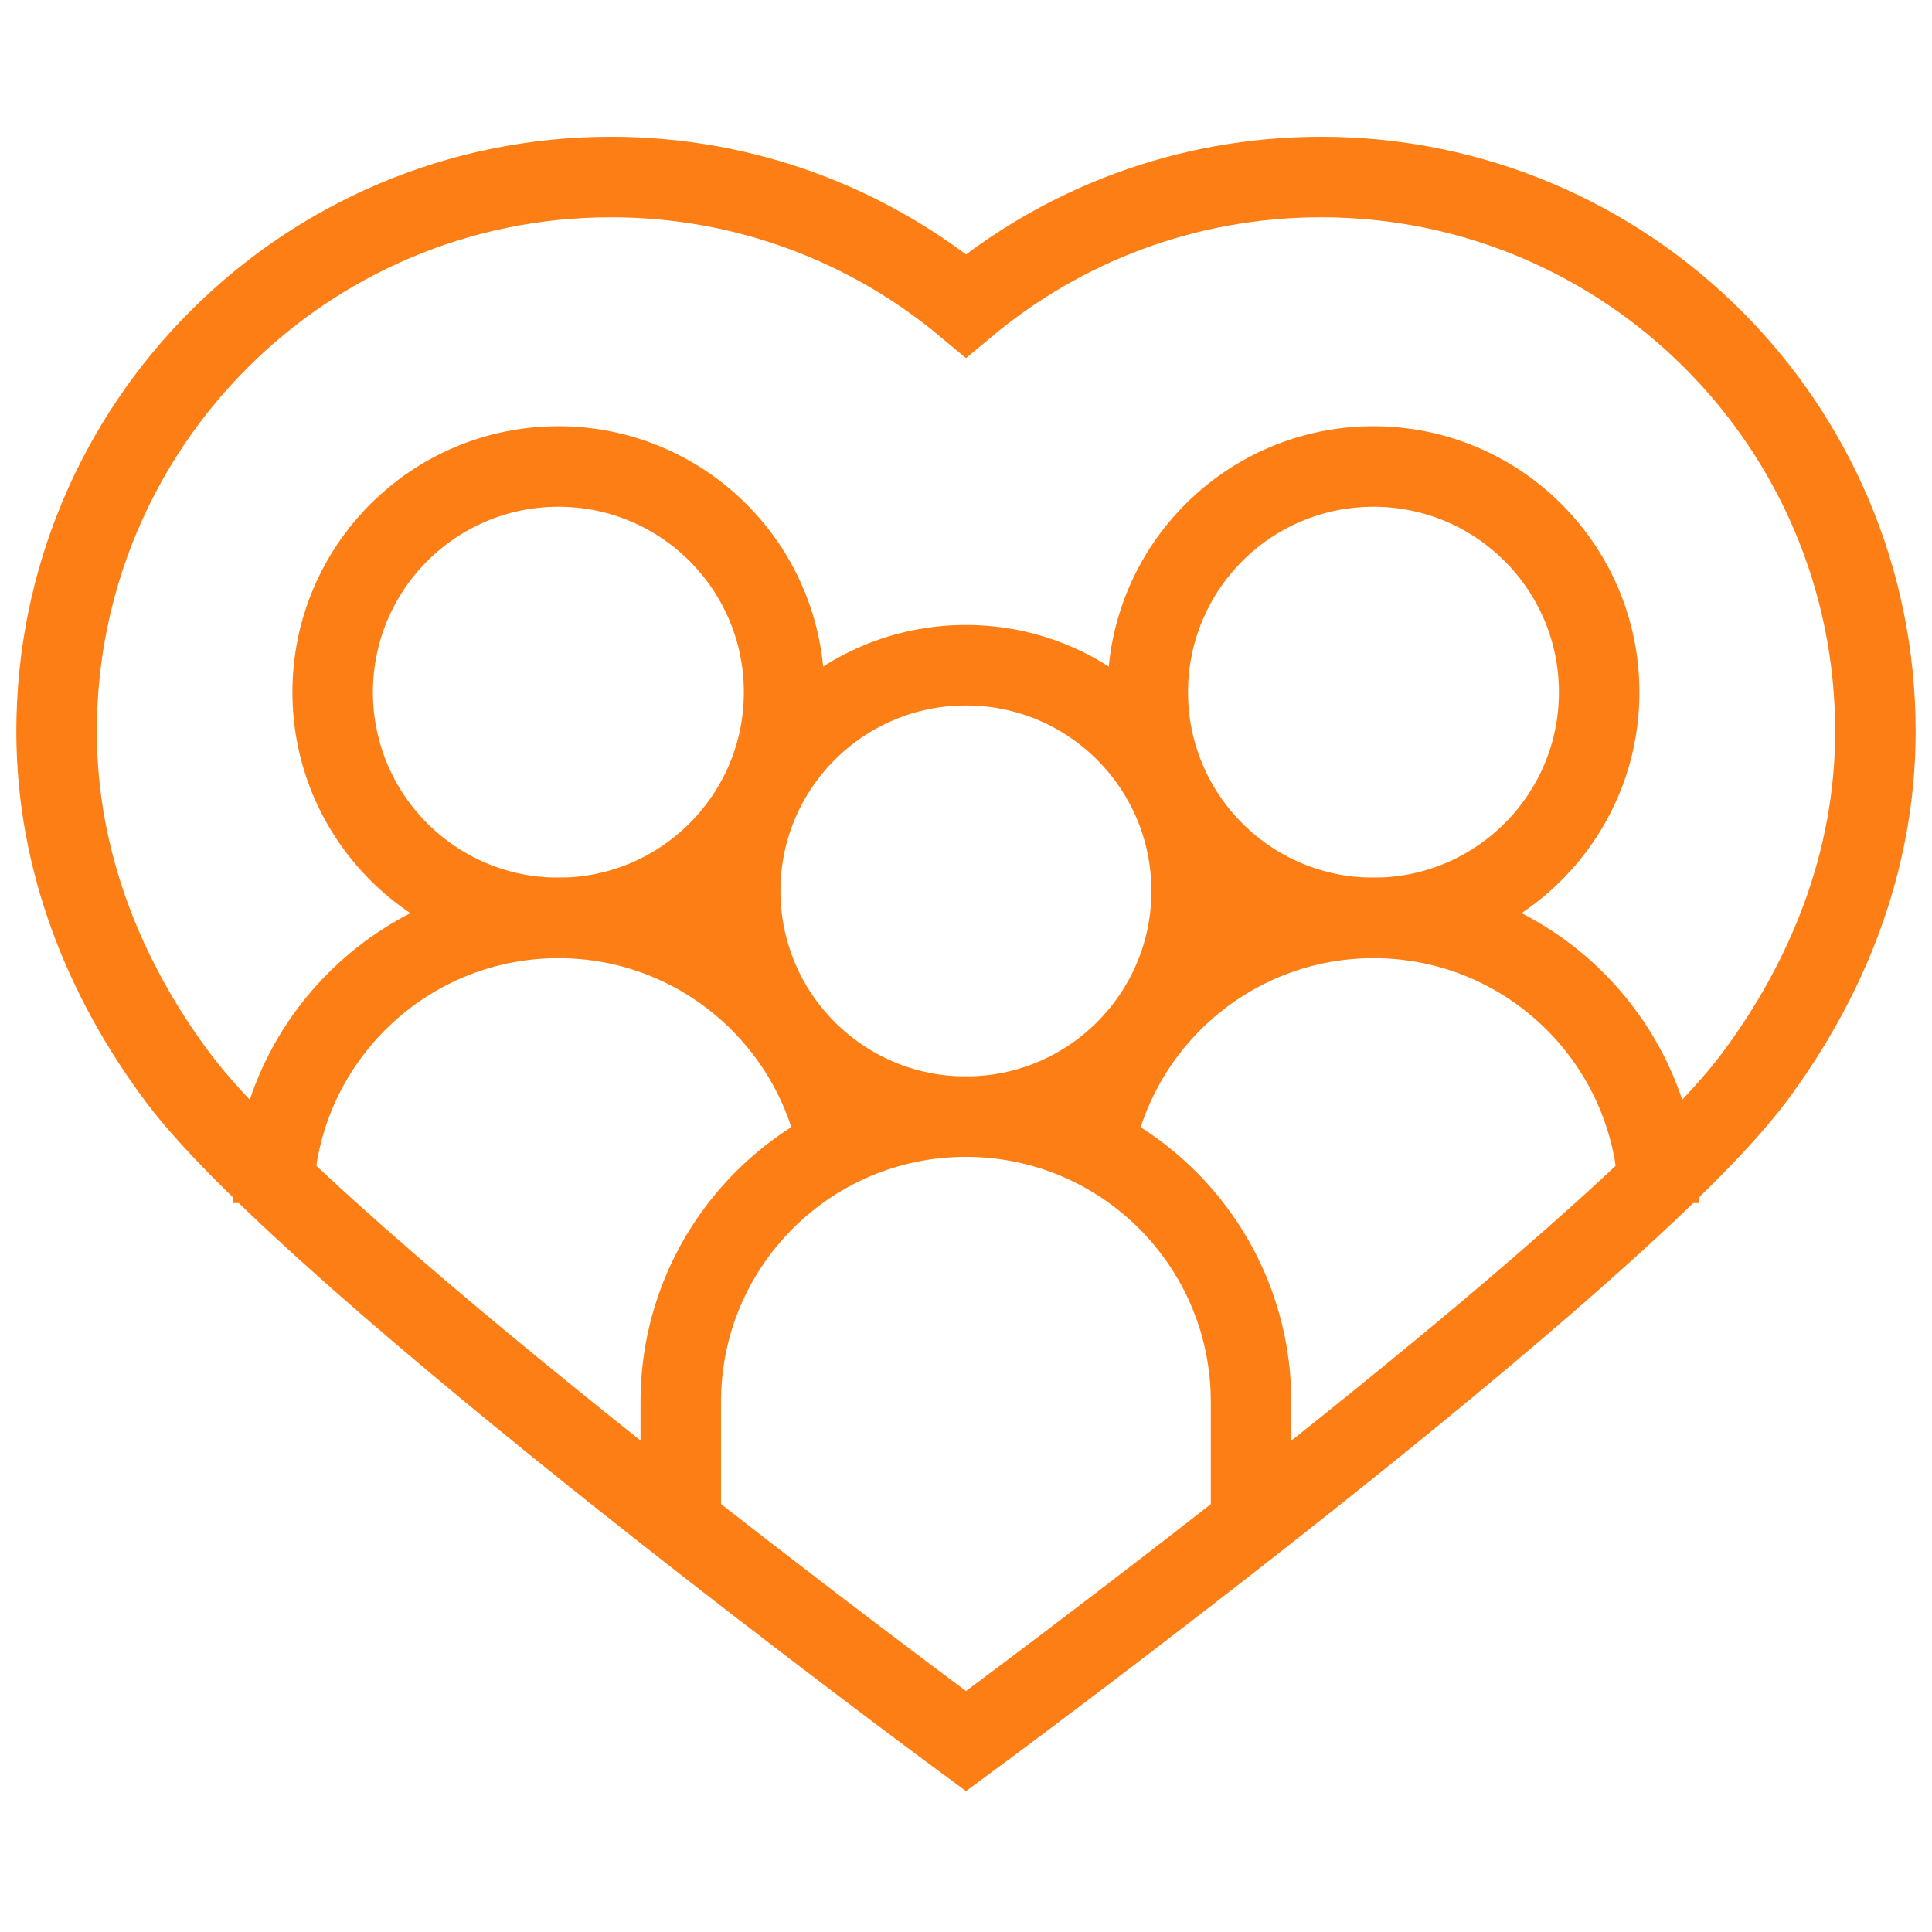
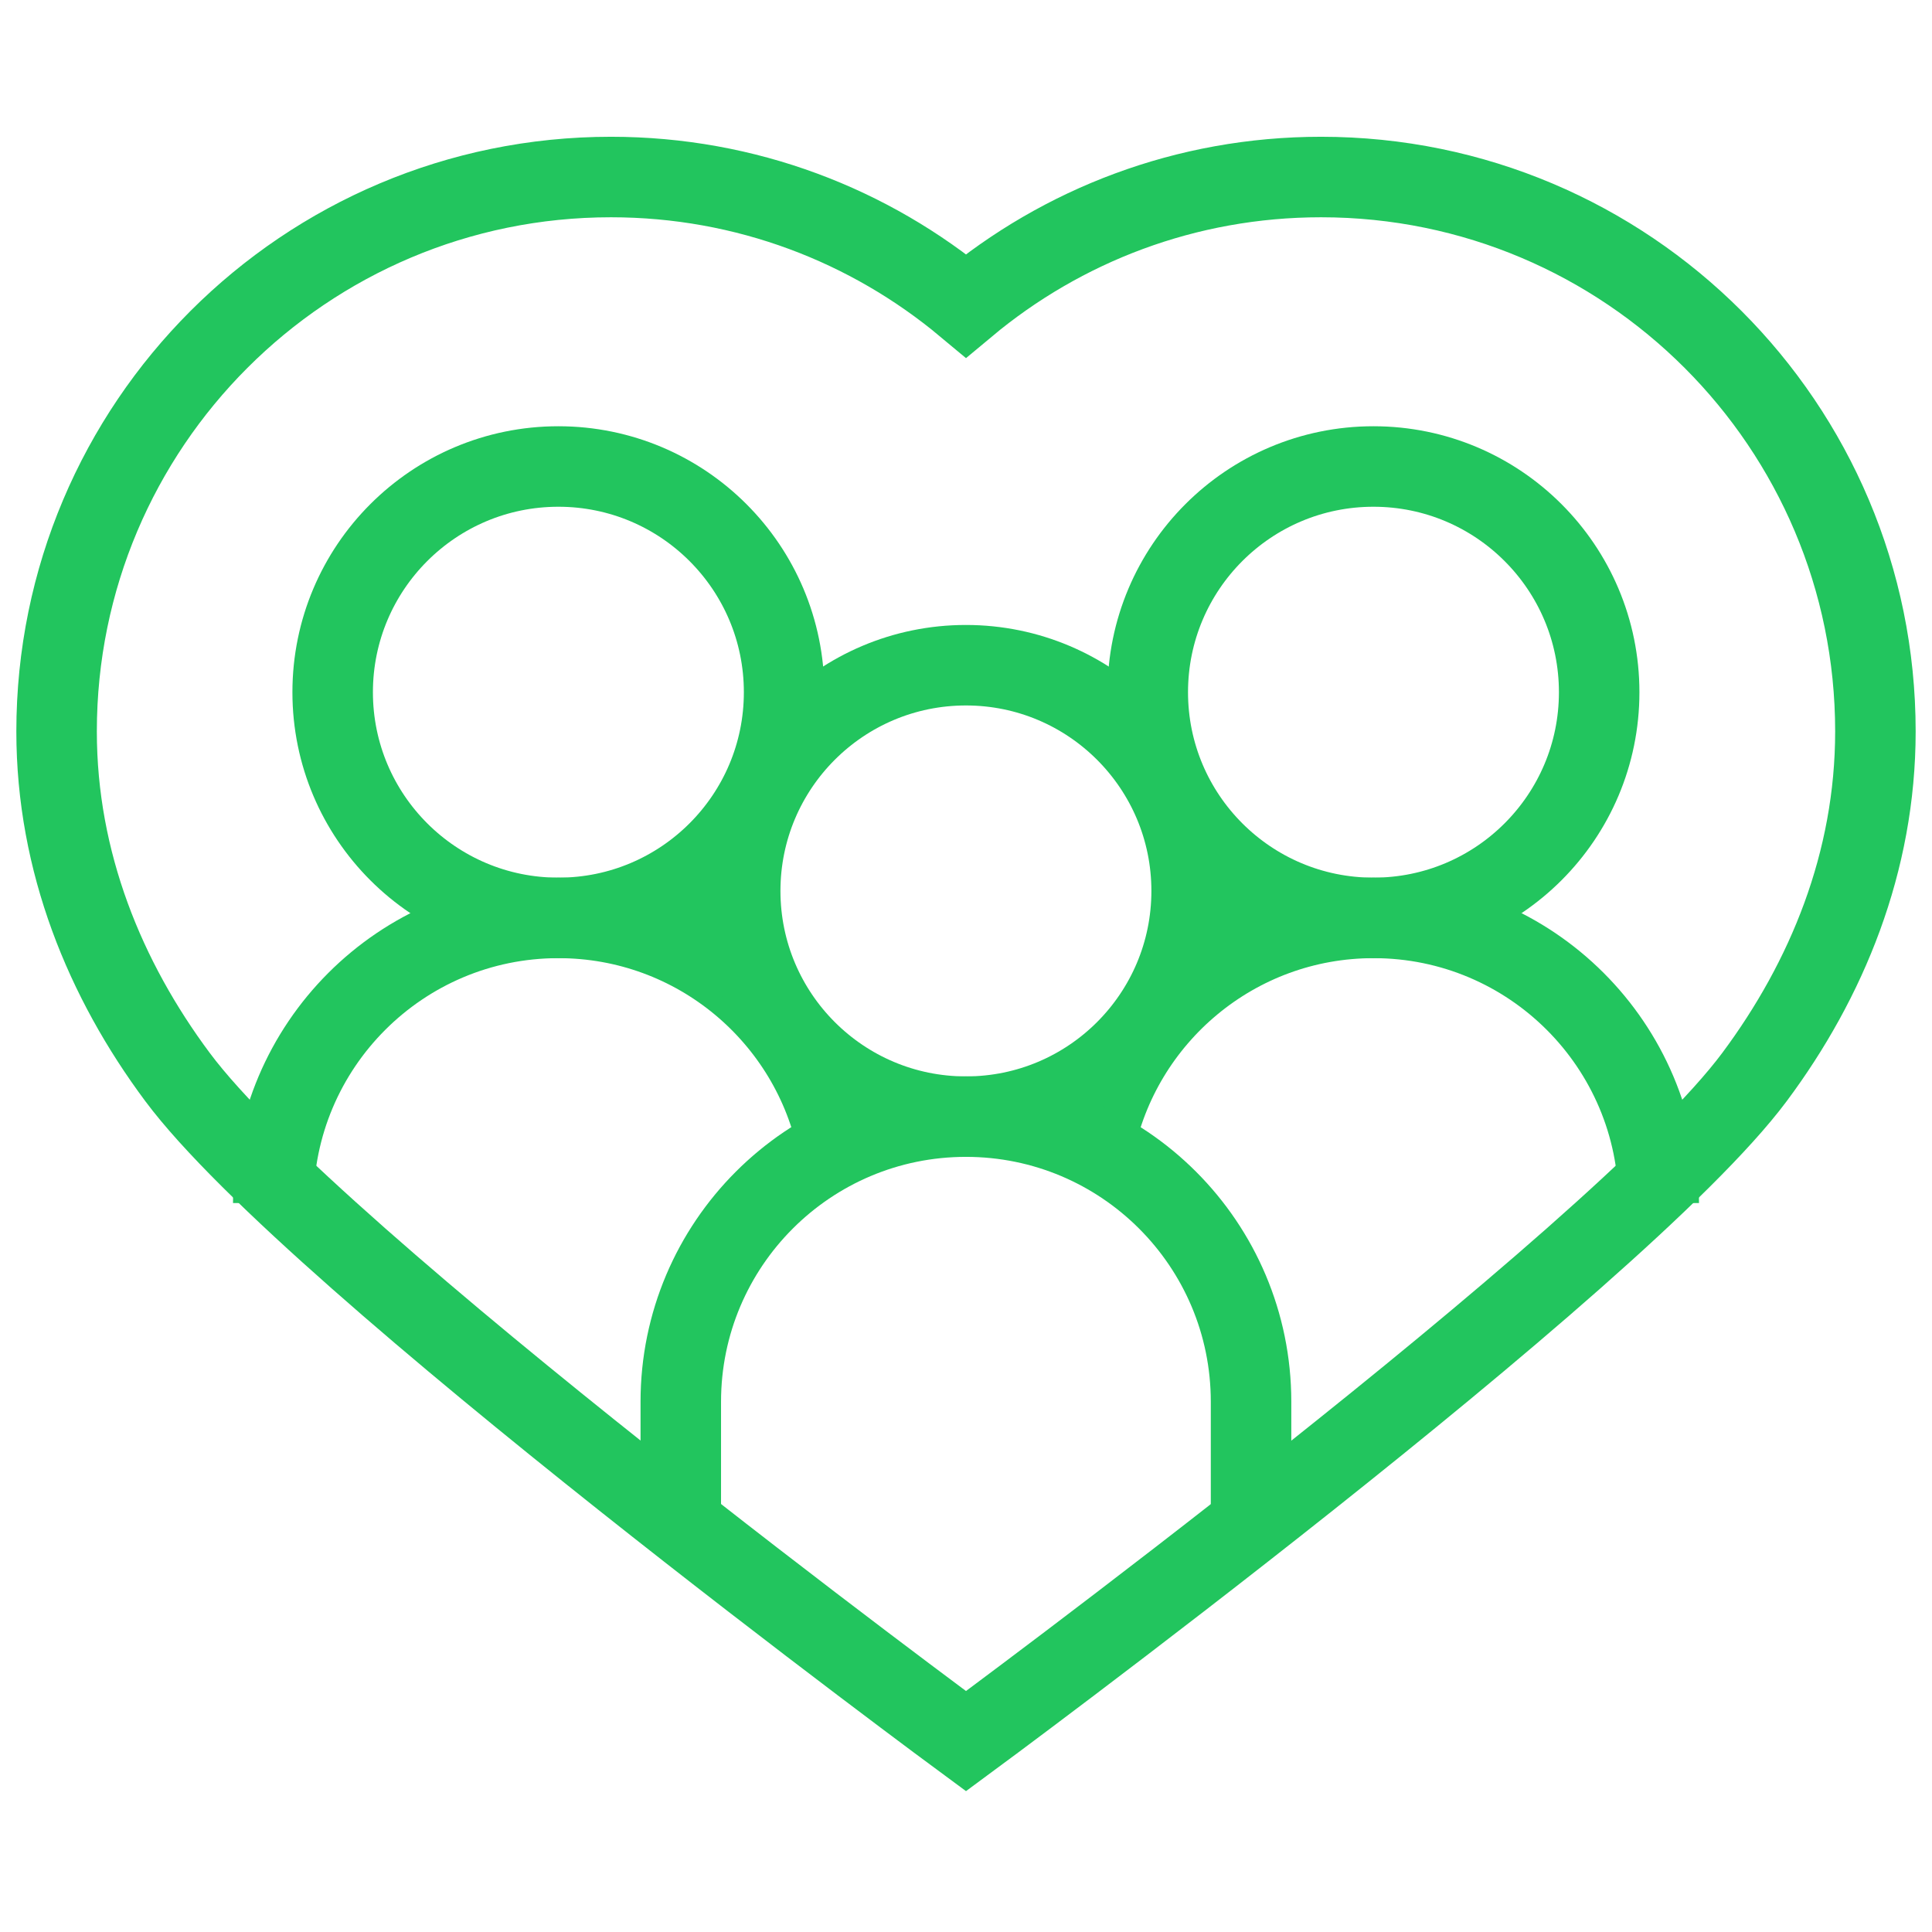
<svg xmlns="http://www.w3.org/2000/svg" width="48" height="48" viewBox="0 0 48 48" fill="none">
-   <path d="M32.821 4.398C29.464 4.398 26.39 5.6 24 7.595C21.61 5.6 18.536 4.398 15.179 4.398C7.573 4.398 1.406 10.565 1.406 18.172C1.406 21.418 2.61 24.341 4.409 26.757C7.819 31.337 24 43.258 24 43.258C24 43.258 40.181 31.337 43.591 26.757C45.39 24.341 46.594 21.418 46.594 18.171C46.594 10.565 40.427 4.398 32.821 4.398Z" stroke="#FD7E14" stroke-width="2" stroke-miterlimit="10" />
-   <path d="M13.873 22.805C16.97 22.805 19.481 20.295 19.481 17.198C19.481 14.101 16.97 11.59 13.873 11.59C10.776 11.59 8.265 14.101 8.265 17.198C8.265 20.295 10.776 22.805 13.873 22.805Z" stroke="#FD7E14" stroke-width="2" stroke-miterlimit="10" />
-   <path d="M20.82 28.496C20.173 25.25 17.309 22.805 13.873 22.805C9.961 22.805 6.789 25.976 6.789 29.889" stroke="#FD7E14" stroke-width="2" stroke-miterlimit="10" />
-   <path d="M34.123 22.805C37.22 22.805 39.731 20.295 39.731 17.198C39.731 14.101 37.22 11.59 34.123 11.59C31.026 11.59 28.516 14.101 28.516 17.198C28.516 20.295 31.026 22.805 34.123 22.805Z" stroke="#FD7E14" stroke-width="2" stroke-miterlimit="10" />
-   <path d="M27.18 28.496C27.827 25.25 30.691 22.805 34.127 22.805C38.039 22.805 41.211 25.976 41.211 29.889" stroke="#FD7E14" stroke-width="2" stroke-miterlimit="10" />
-   <path d="M23.998 27.743C27.095 27.743 29.606 25.232 29.606 22.135C29.606 19.038 27.095 16.527 23.998 16.527C20.901 16.527 18.39 19.038 18.39 22.135C18.39 25.232 20.901 27.743 23.998 27.743Z" stroke="#FD7E14" stroke-width="2" stroke-miterlimit="10" />
-   <path d="M31.082 37.905V34.826C31.082 30.914 27.911 27.742 23.998 27.742C20.086 27.742 16.914 30.914 16.914 34.826V37.905" stroke="#FD7E14" stroke-width="2" stroke-miterlimit="10" />
+   <path d="M32.821 4.398C29.464 4.398 26.39 5.6 24 7.595C21.61 5.6 18.536 4.398 15.179 4.398C7.573 4.398 1.406 10.565 1.406 18.172C1.406 21.418 2.61 24.341 4.409 26.757C7.819 31.337 24 43.258 24 43.258C24 43.258 40.181 31.337 43.591 26.757C45.39 24.341 46.594 21.418 46.594 18.171C46.594 10.565 40.427 4.398 32.821 4.398Z" stroke="#22c55e" stroke-width="2" stroke-miterlimit="10" />
+   <path d="M13.873 22.805C16.97 22.805 19.481 20.295 19.481 17.198C19.481 14.101 16.97 11.59 13.873 11.59C10.776 11.59 8.265 14.101 8.265 17.198C8.265 20.295 10.776 22.805 13.873 22.805Z" stroke="#22c55e" stroke-width="2" stroke-miterlimit="10" />
+   <path d="M20.82 28.496C20.173 25.25 17.309 22.805 13.873 22.805C9.961 22.805 6.789 25.976 6.789 29.889" stroke="#22c55e" stroke-width="2" stroke-miterlimit="10" />
+   <path d="M34.123 22.805C37.22 22.805 39.731 20.295 39.731 17.198C39.731 14.101 37.22 11.59 34.123 11.59C31.026 11.59 28.516 14.101 28.516 17.198C28.516 20.295 31.026 22.805 34.123 22.805Z" stroke="#22c55e" stroke-width="2" stroke-miterlimit="10" />
+   <path d="M27.18 28.496C27.827 25.25 30.691 22.805 34.127 22.805C38.039 22.805 41.211 25.976 41.211 29.889" stroke="#22c55e" stroke-width="2" stroke-miterlimit="10" />
+   <path d="M23.998 27.743C27.095 27.743 29.606 25.232 29.606 22.135C29.606 19.038 27.095 16.527 23.998 16.527C20.901 16.527 18.39 19.038 18.39 22.135C18.39 25.232 20.901 27.743 23.998 27.743Z" stroke="#22c55e" stroke-width="2" stroke-miterlimit="10" />
+   <path d="M31.082 37.905V34.826C31.082 30.914 27.911 27.742 23.998 27.742C20.086 27.742 16.914 30.914 16.914 34.826V37.905" stroke="#22c55e" stroke-width="2" stroke-miterlimit="10" />
</svg>
